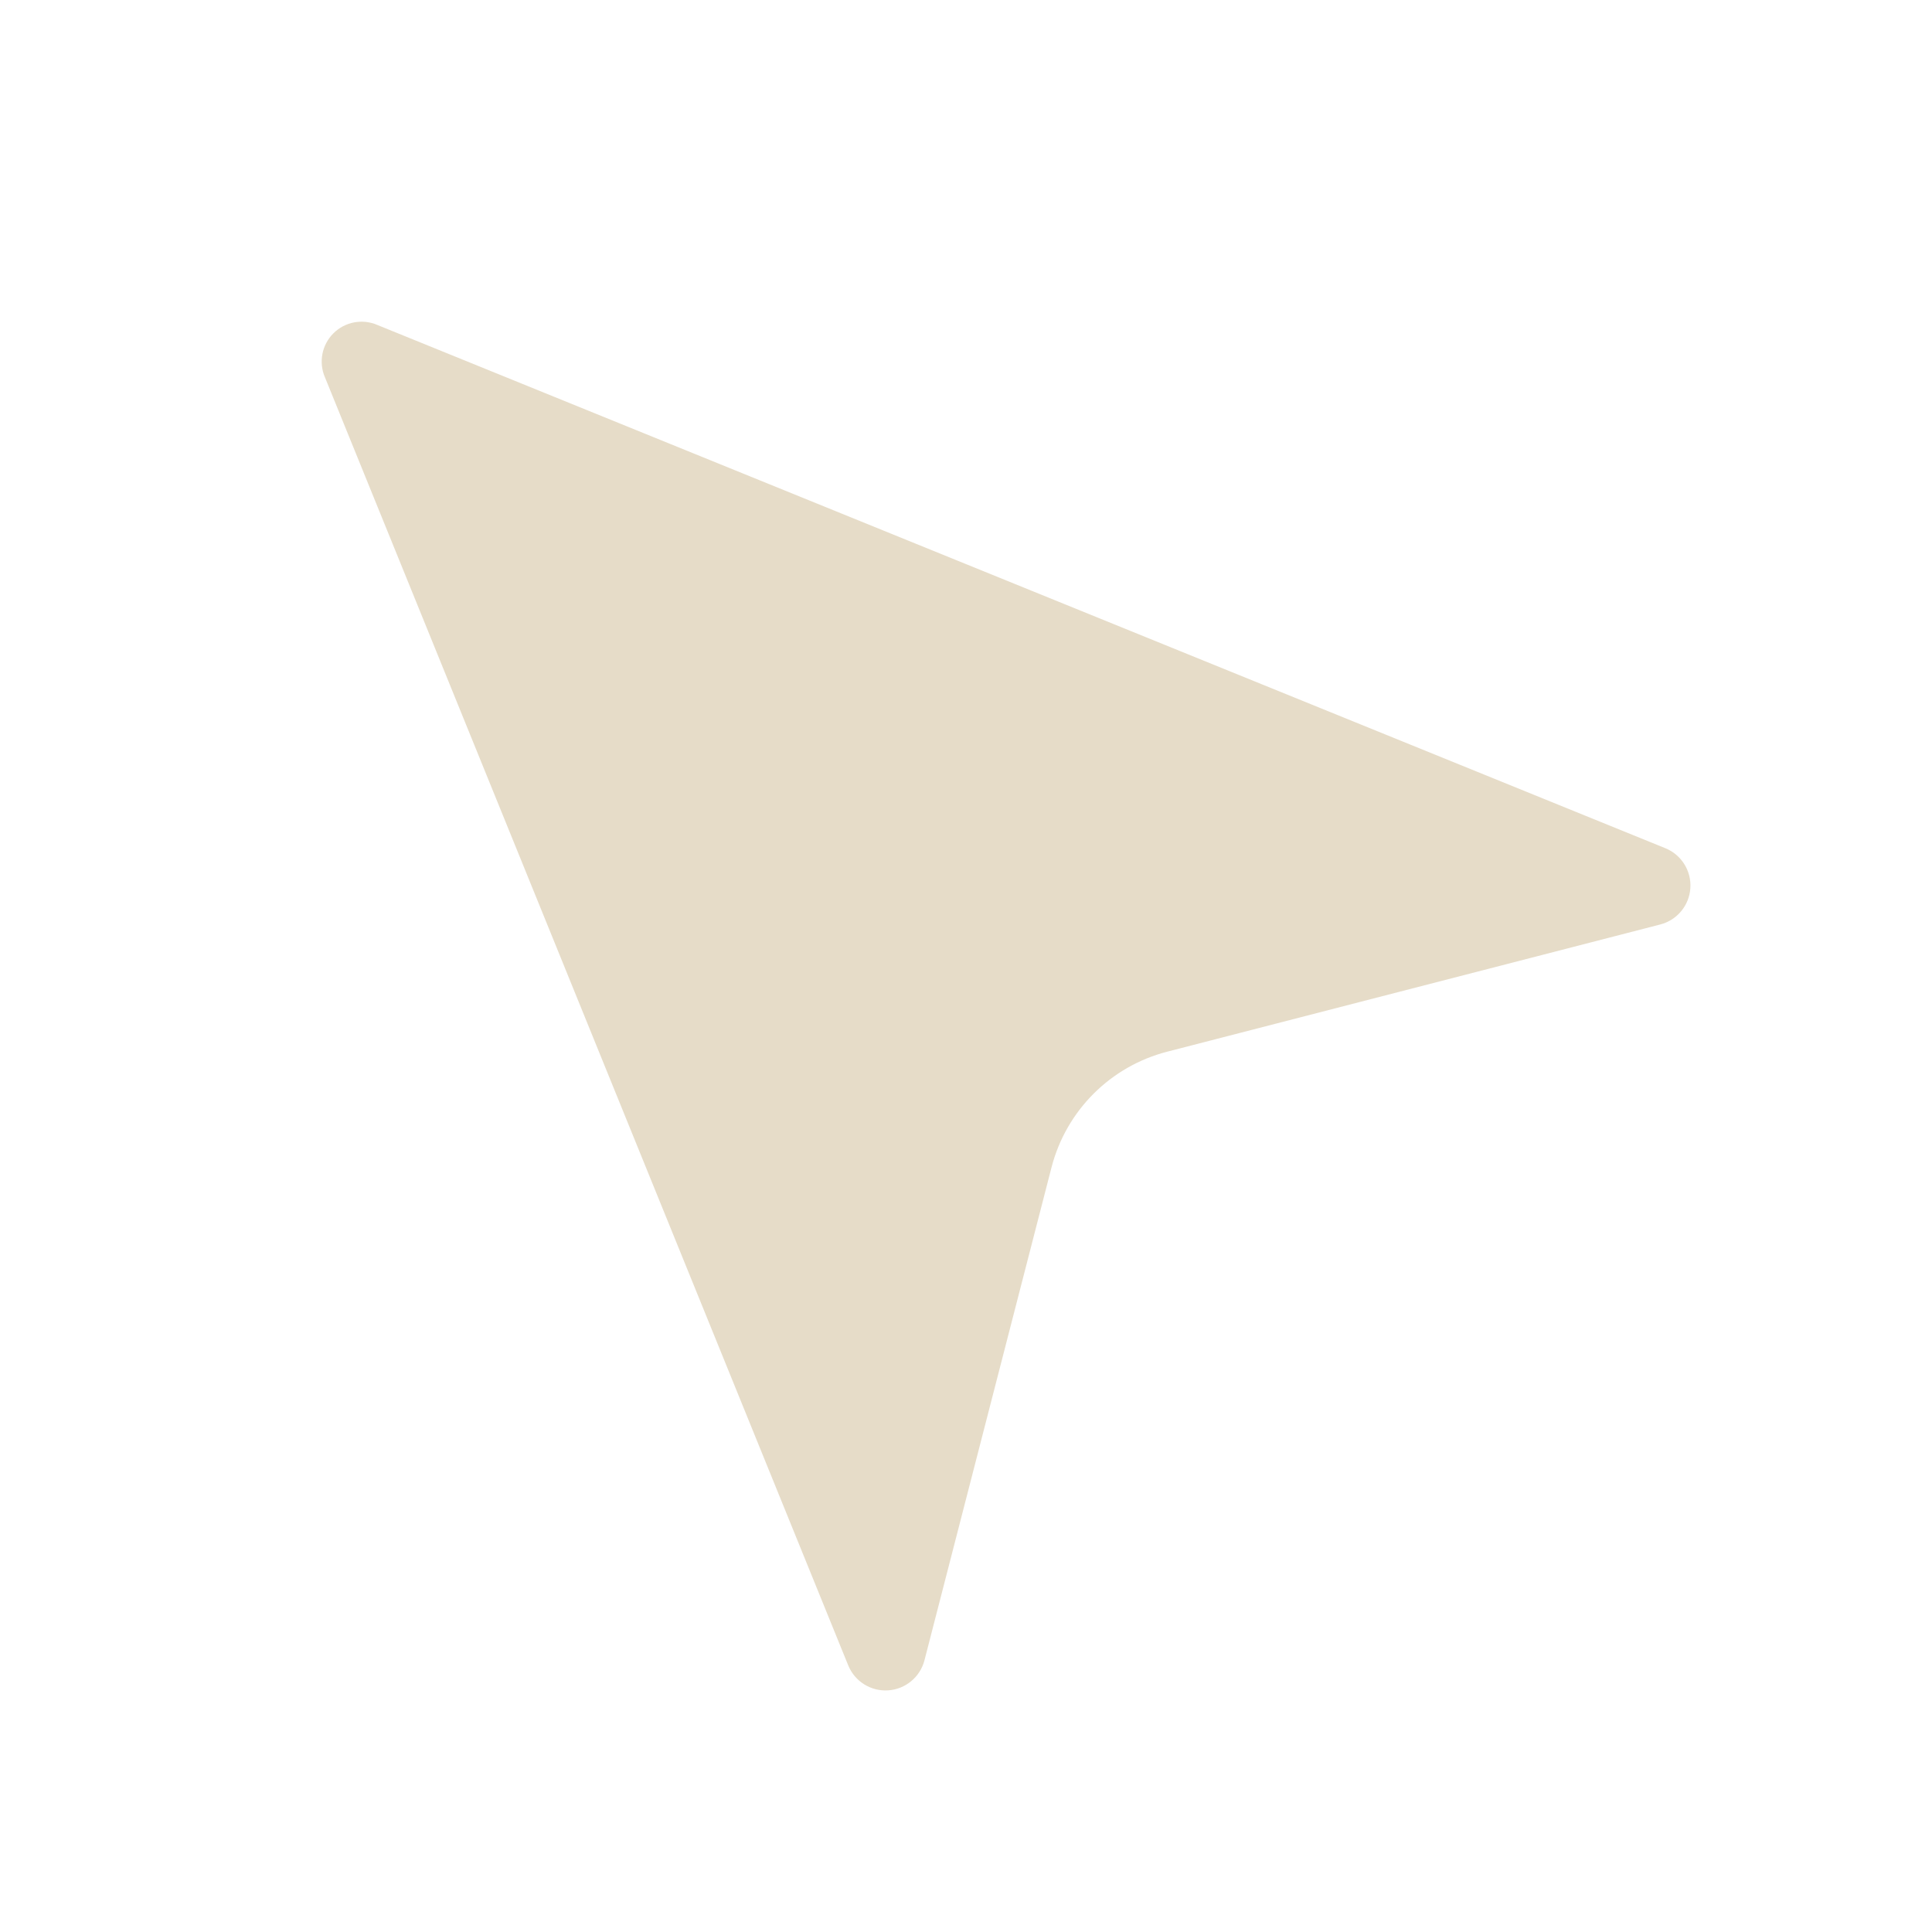
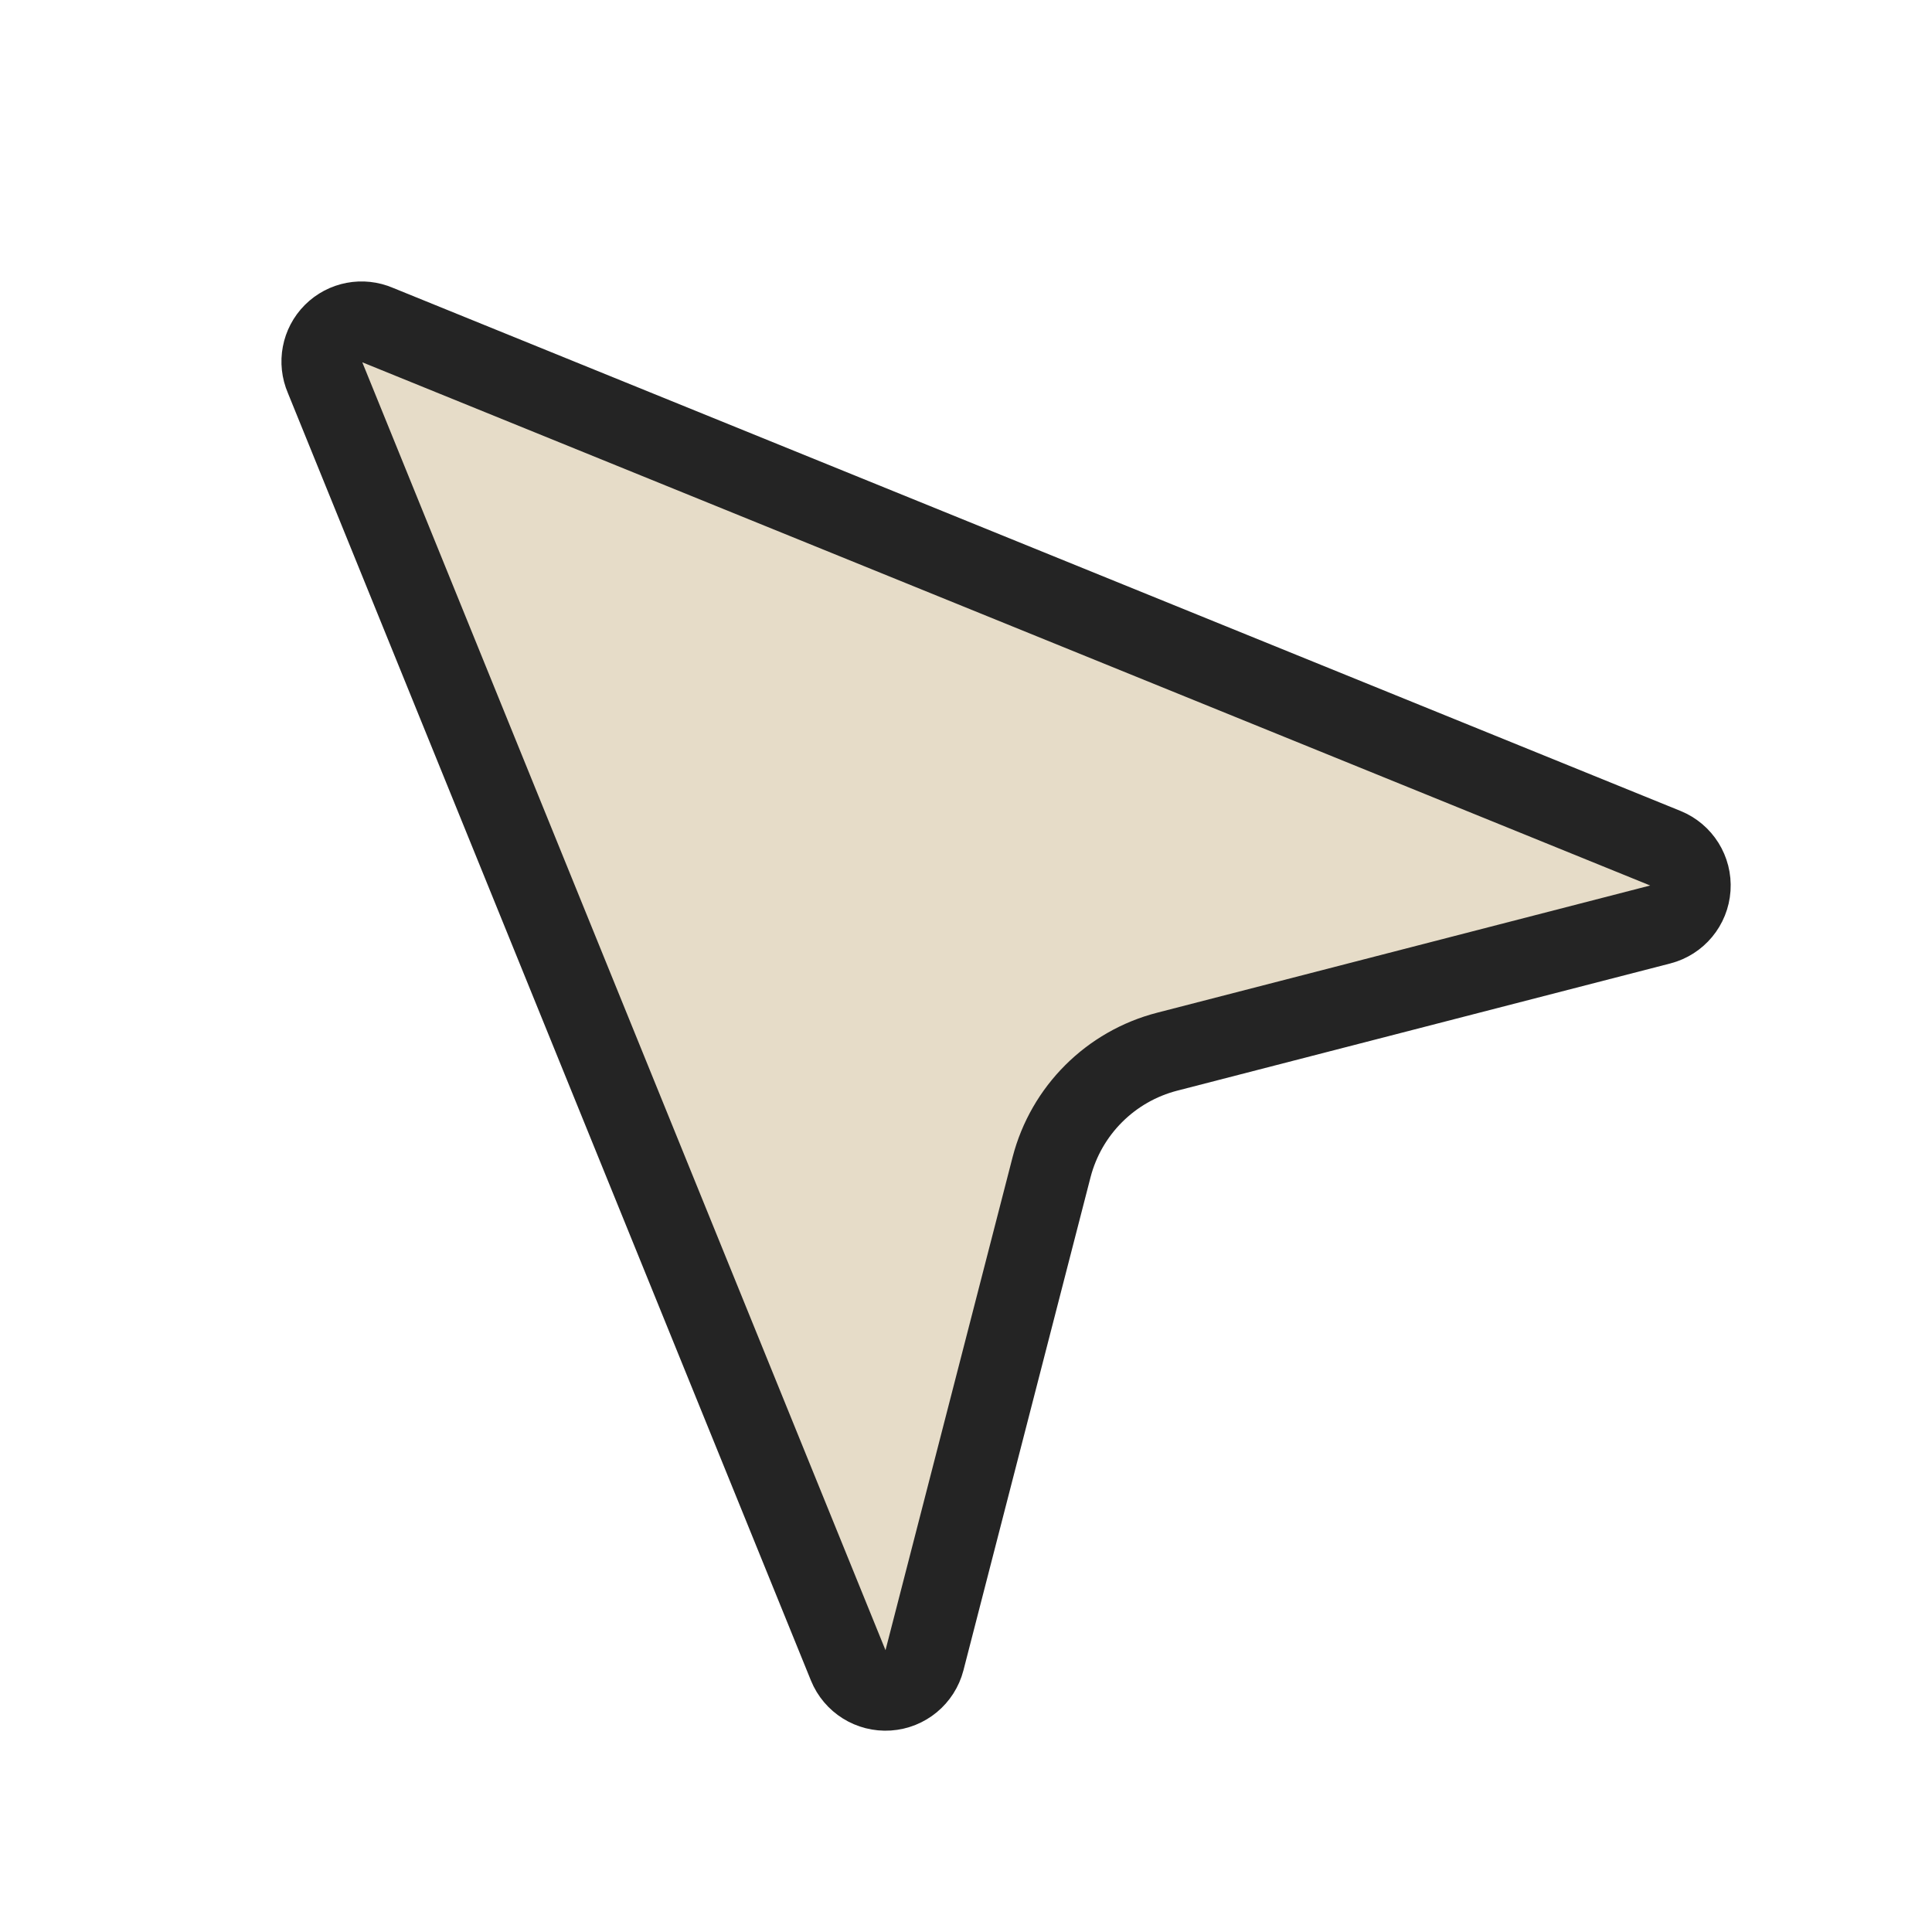
<svg xmlns="http://www.w3.org/2000/svg" width="24" height="24" viewBox="0 0 24 24" fill="none">
-   <path d="M4.037 4.688a.495.495 0 0 1 .651-.651l16 6.5a.5.5 0 0 1-.063.947l-6.124 1.58a2 2 0 0 0-1.438 1.435l-1.579 6.126a.5.5 0 0 1-.947.063z" fill="#E6DCC8" />
+   <path d="M4.037 4.688a.495.495 0 0 1 .651-.651l16 6.5a.5.5 0 0 1-.063.947l-6.124 1.58a2 2 0 0 0-1.438 1.435l-1.579 6.126a.5.5 0 0 1-.947.063z" fill="#E6DCC8" stroke="#242424" stroke-width="1" stroke-linecap="round" stroke-linejoin="round" />
</svg>
